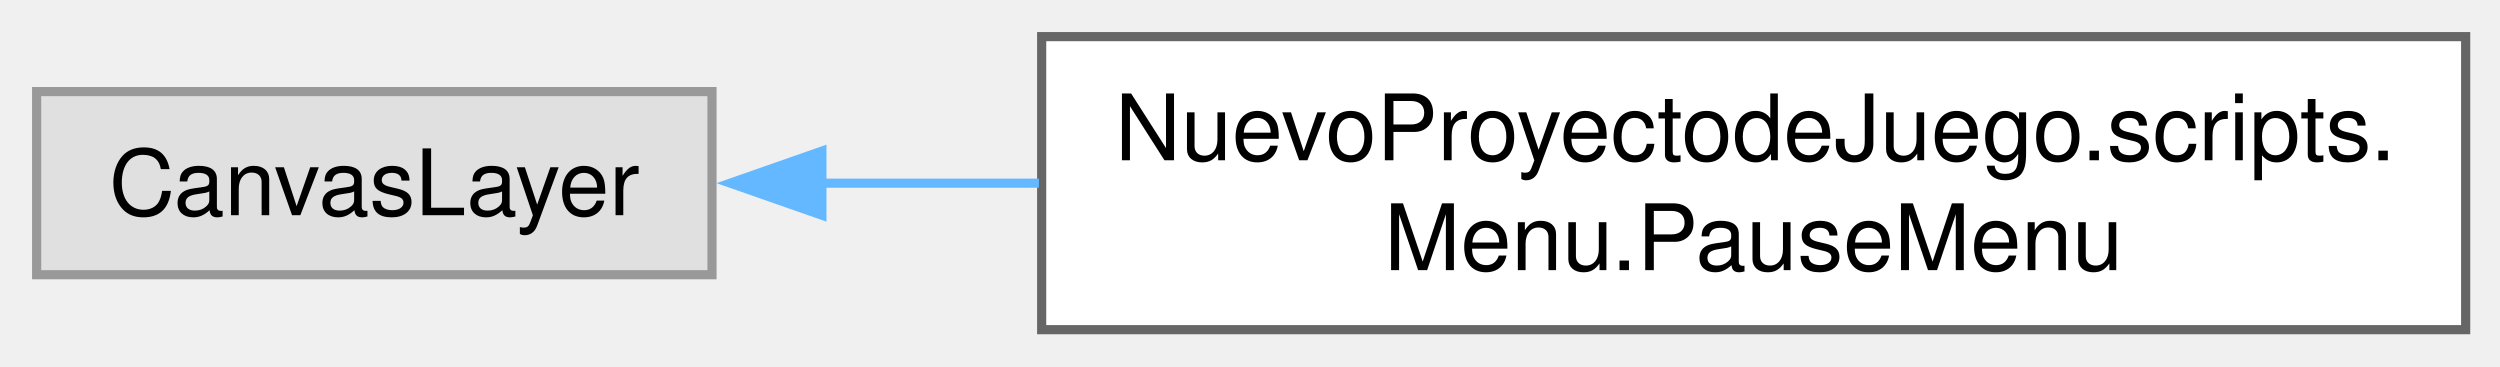
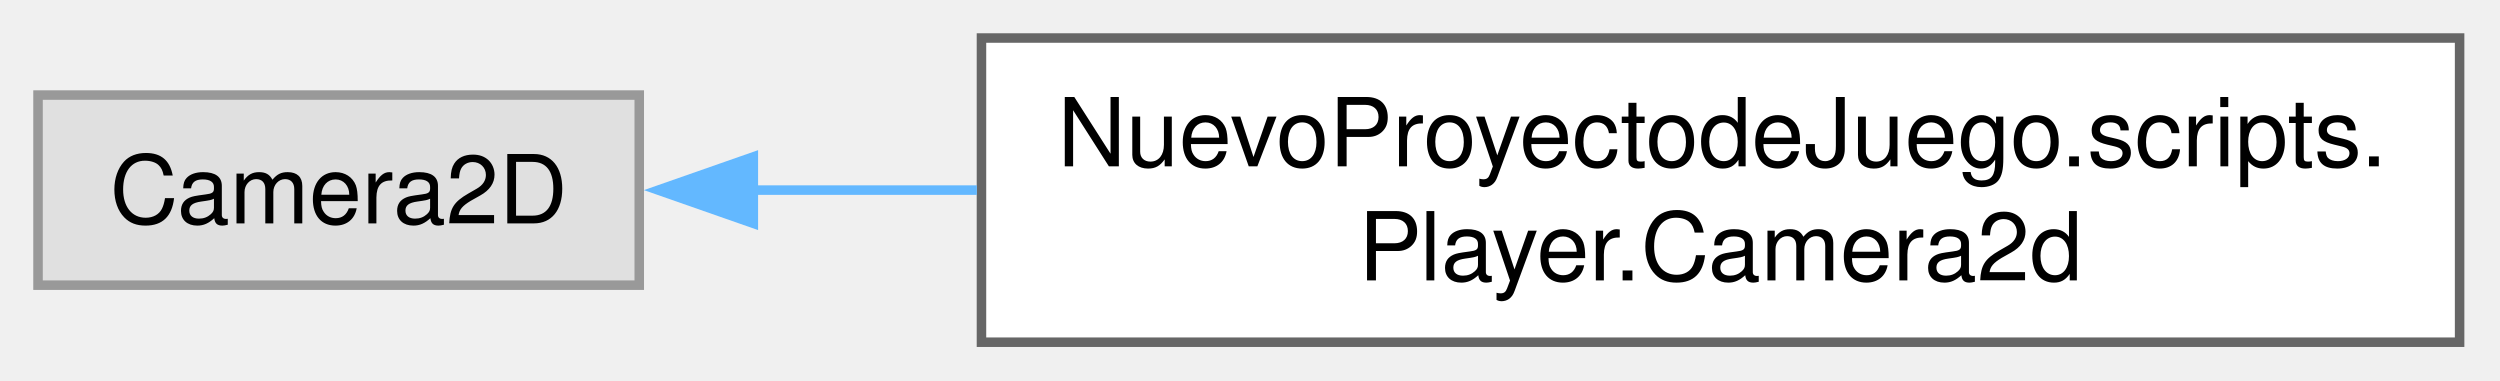
- <svg xmlns="http://www.w3.org/2000/svg" xmlns:xlink="http://www.w3.org/1999/xlink" width="273pt" height="40pt" viewBox="0.00 0.00 273.00 40.00">
+ <svg xmlns="http://www.w3.org/2000/svg" xmlns:xlink="http://www.w3.org/1999/xlink" width="263pt" height="40pt" viewBox="0.00 0.00 263.00 40.00">
  <g id="graph0" class="graph" transform="scale(1 1) rotate(0) translate(4 36)">
    <g id="Node000000" class="node">
      <g id="a_Node000000">
        <a xlink:title=" ">
-           <polygon fill="#e0e0e0" stroke="#999999" points="73.75,-26 0,-26 0,-6 73.75,-6 73.75,-26" />
-           <text xml:space="preserve" text-anchor="middle" x="36.88" y="-12.5" font-family="Helvetica,sans-Serif" font-size="10.00">CanvasLayer</text>
+           <polygon fill="#e0e0e0" stroke="#999999" points="63.25,-26 0,-26 0,-6 63.25,-6 63.25,-26" />
+           <text xml:space="preserve" text-anchor="middle" x="31.62" y="-12.5" font-family="Helvetica,sans-Serif" font-size="10.00">Camera2D</text>
        </a>
      </g>
    </g>
    <g id="Node000001" class="node">
      <g id="a_Node000001">
-         <a xlink:href="class_nuevo_proyectode_juego_1_1scripts_1_1_menu_1_1_pause_menu.html" target="_top" xlink:title="Clase que controla el menú de pausa y el estado pausado del juego.">
-           <polygon fill="white" stroke="#666666" points="265.25,-32 109.75,-32 109.75,0 265.25,0 265.25,-32" />
-           <text xml:space="preserve" text-anchor="start" x="117.75" y="-18.5" font-family="Helvetica,sans-Serif" font-size="10.00">NuevoProyectodeJuego.scripts.</text>
-           <text xml:space="preserve" text-anchor="middle" x="187.5" y="-6.5" font-family="Helvetica,sans-Serif" font-size="10.00">Menu.PauseMenu</text>
+         <a xlink:href="class_nuevo_proyectode_juego_1_1scripts_1_1_player_1_1_camera2d.html" target="_top" xlink:title="Clase que representa la cámara 2D del jugador.">
+           <polygon fill="white" stroke="#666666" points="254.75,-32 99.25,-32 99.25,0 254.75,0 254.75,-32" />
+           <text xml:space="preserve" text-anchor="start" x="107.25" y="-18.5" font-family="Helvetica,sans-Serif" font-size="10.00">NuevoProyectodeJuego.scripts.</text>
+           <text xml:space="preserve" text-anchor="middle" x="177" y="-6.5" font-family="Helvetica,sans-Serif" font-size="10.00">Player.Camera2d</text>
        </a>
      </g>
    </g>
    <g id="edge2_Node000000_Node000001" class="edge">
      <g id="a_edge2_Node000000_Node000001">
        <a xlink:title=" ">
-           <path fill="none" stroke="#63b8ff" d="M85.5,-16C93.18,-16 101.29,-16 109.45,-16" />
-           <polygon fill="#63b8ff" stroke="#63b8ff" points="85.75,-12.5 75.75,-16 85.75,-19.5 85.75,-12.5" />
+           <path fill="none" stroke="#63b8ff" d="M75.07,-16C82.59,-16 90.64,-16 98.77,-16" />
+           <polygon fill="#63b8ff" stroke="#63b8ff" points="75.25,-12.5 65.25,-16 75.25,-19.5 75.25,-12.5" />
        </a>
      </g>
    </g>
  </g>
</svg>
